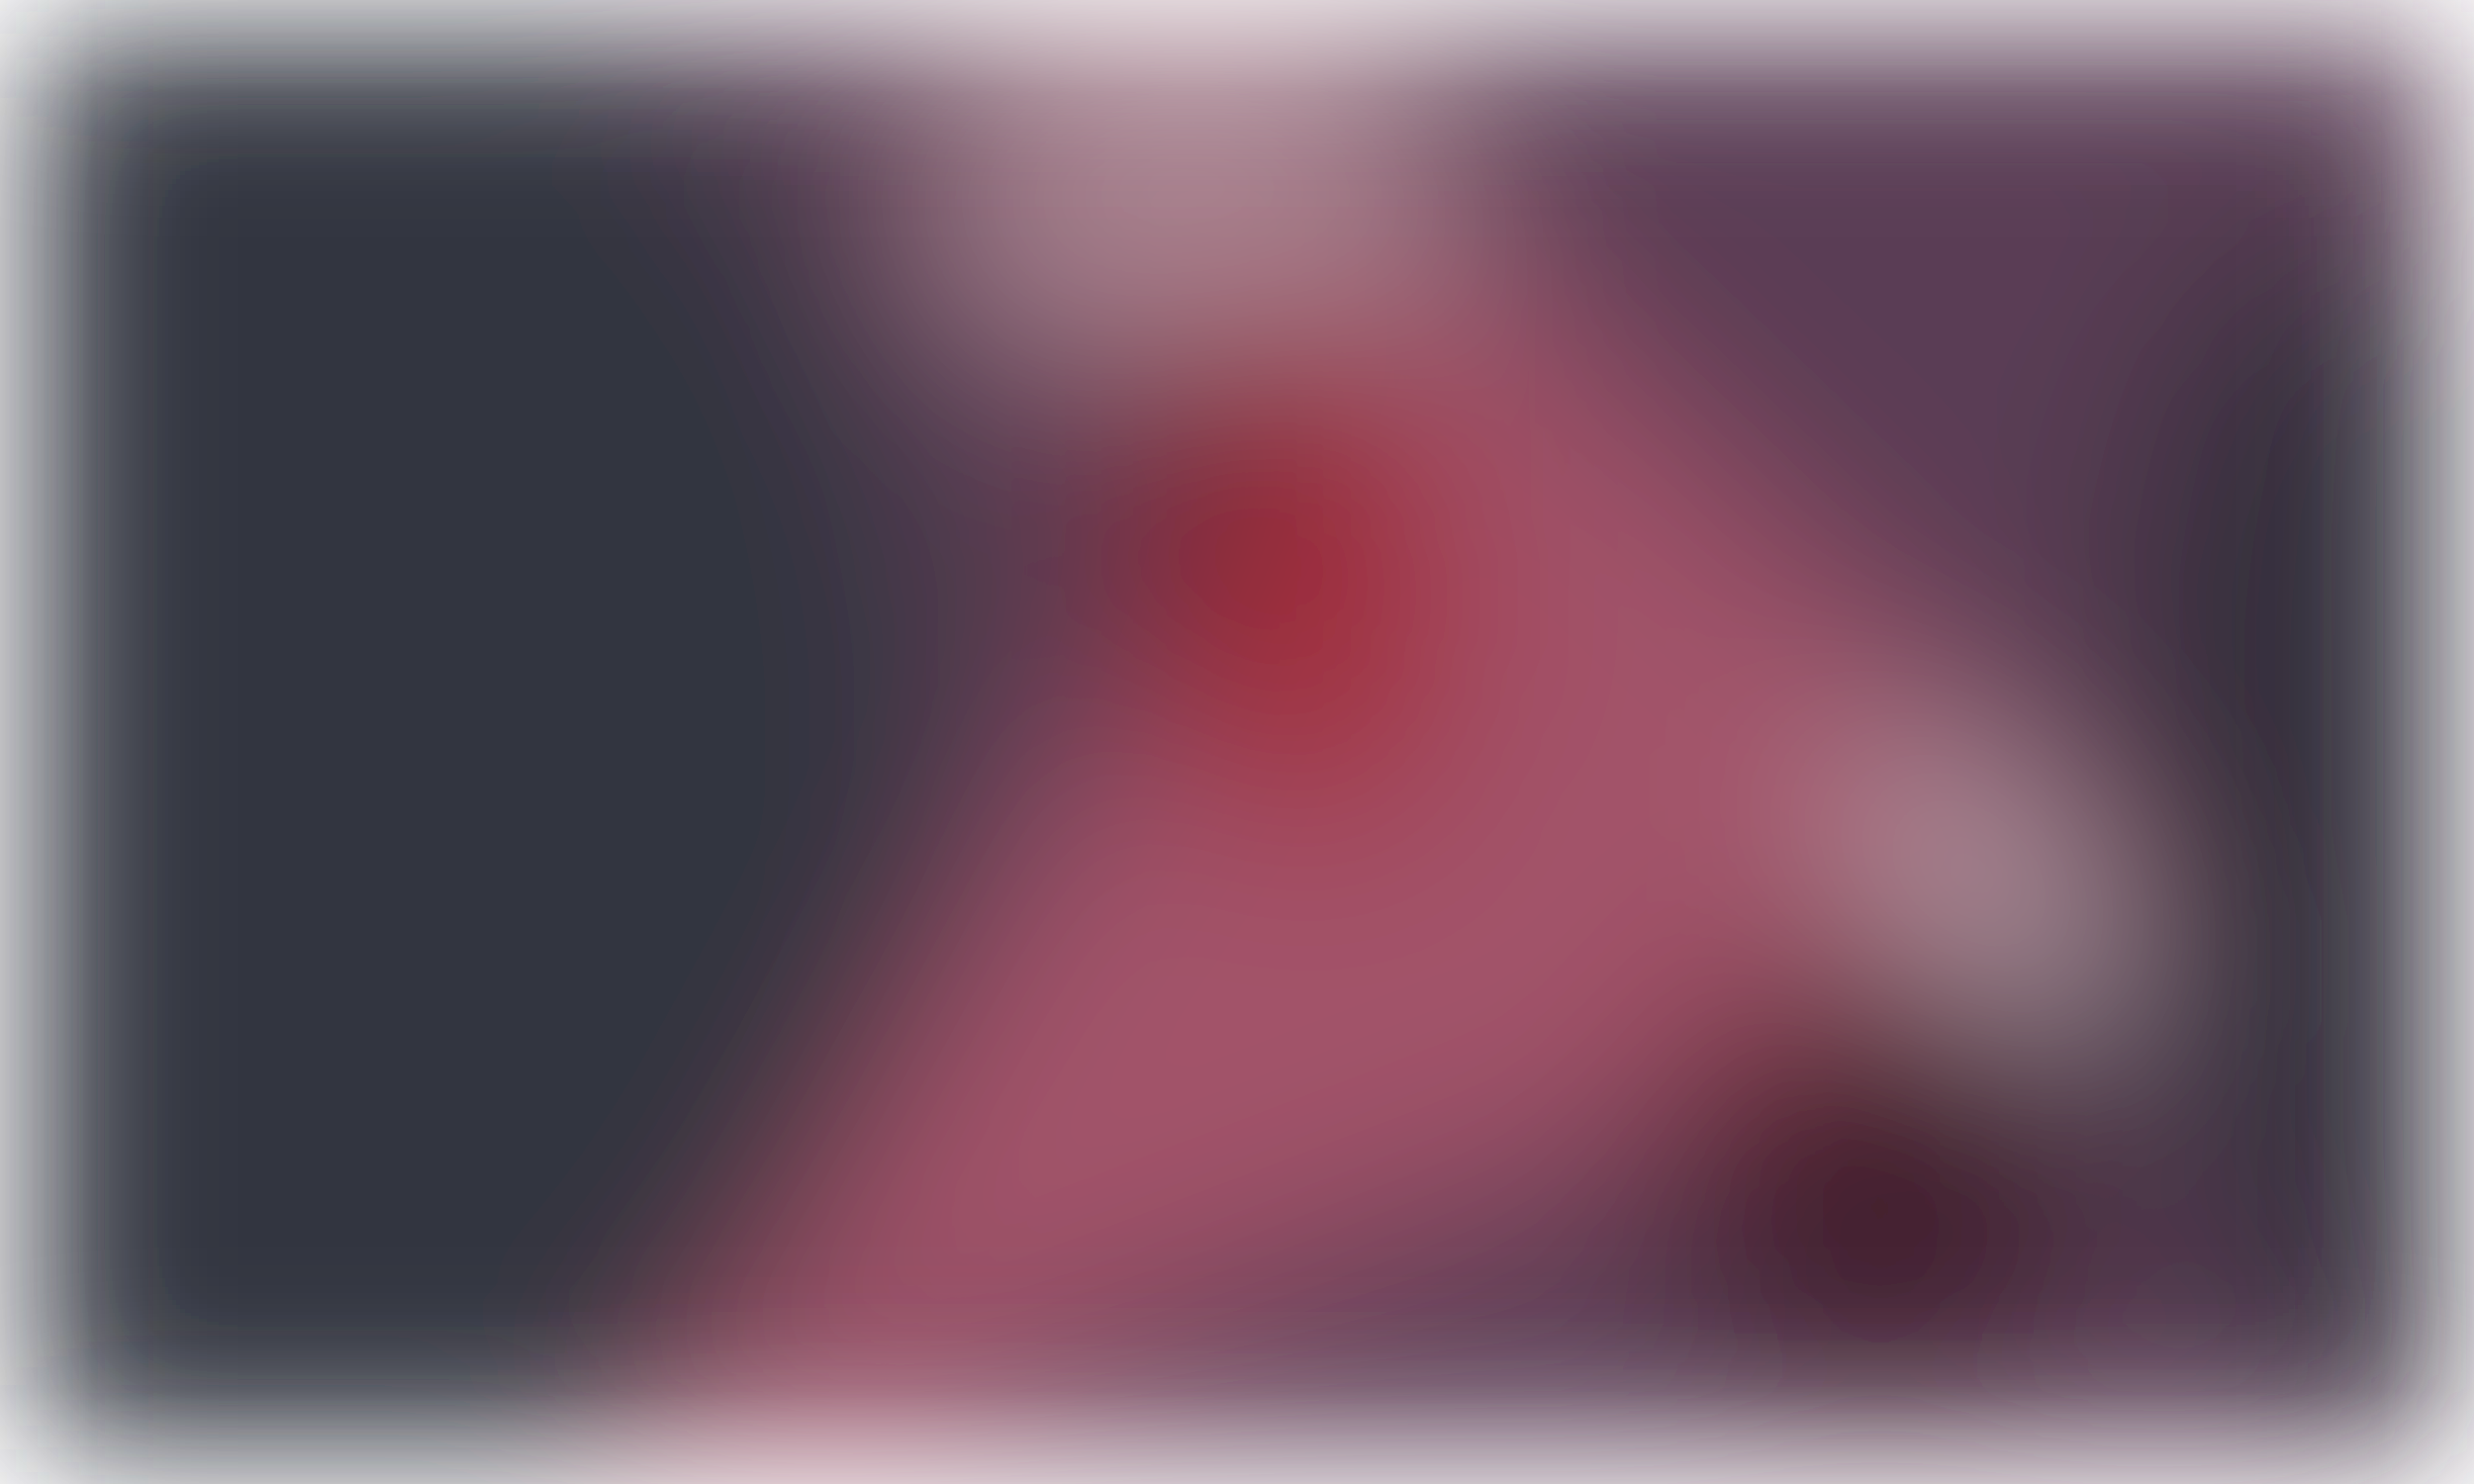
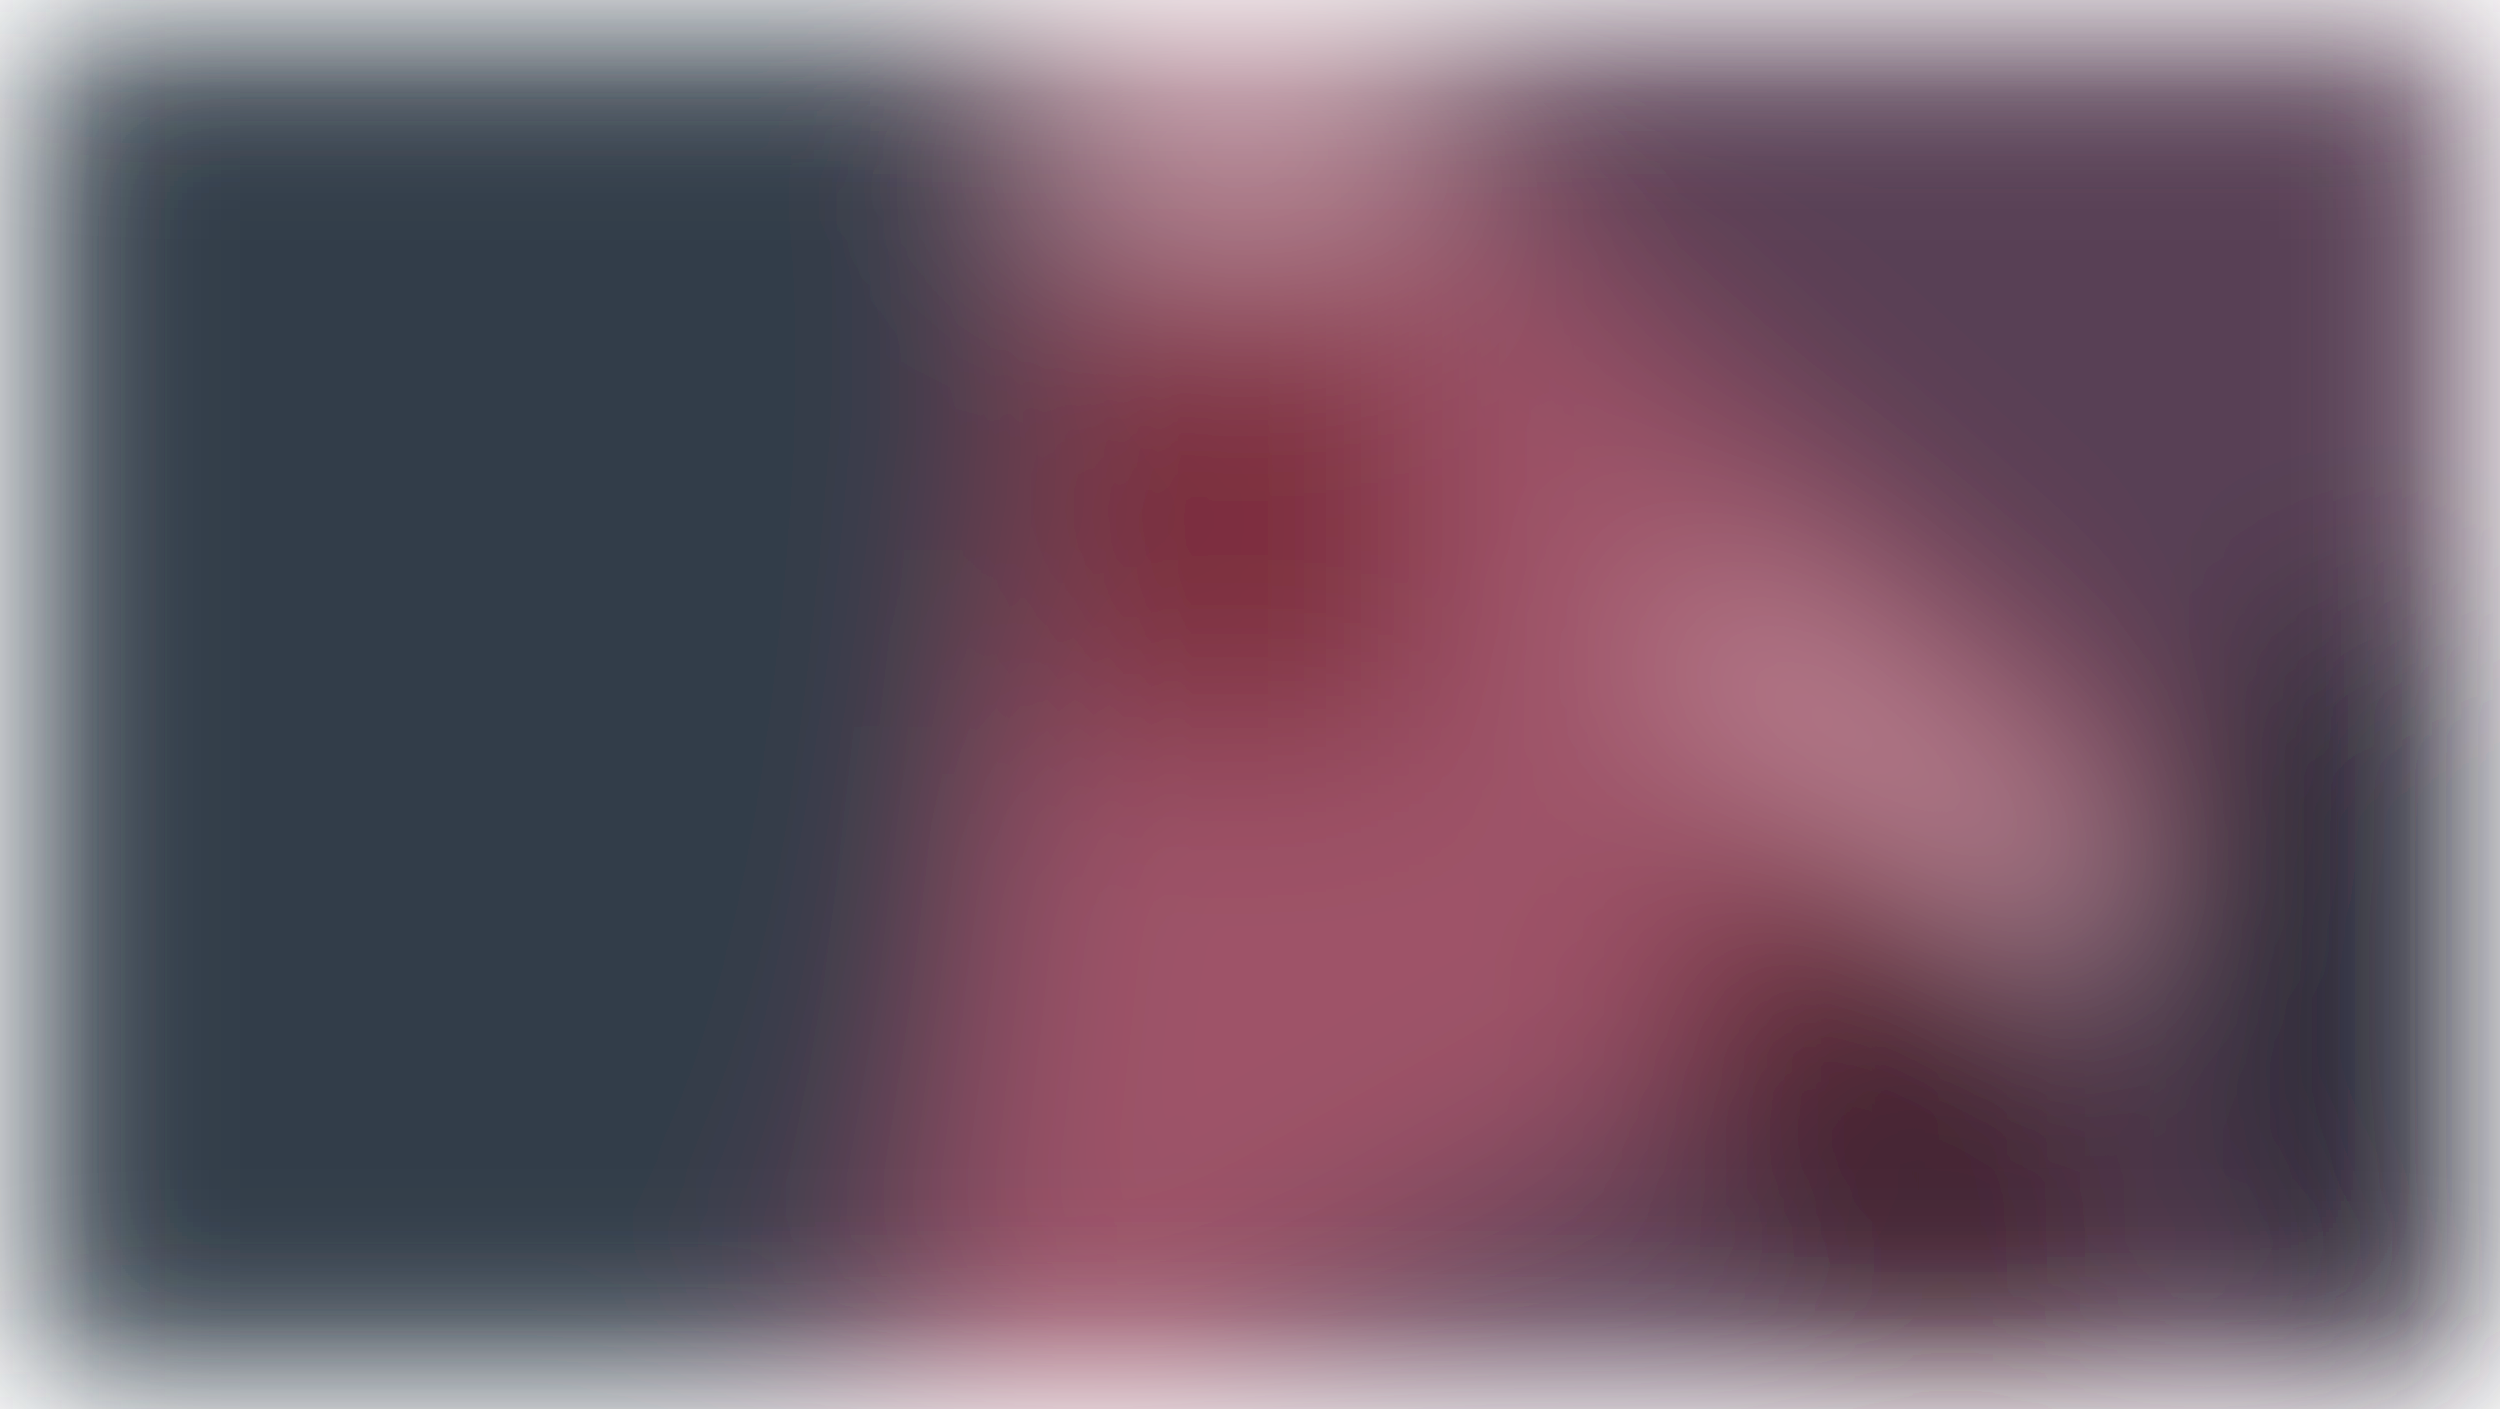
- <svg xmlns="http://www.w3.org/2000/svg" width="300" height="180">
+ <svg xmlns="http://www.w3.org/2000/svg" width="300" height="169">
  <g filter="blur(12px)">
-     <rect width="200%" height="200%" x="-50%" y="-50%" fill="#6b7da9" />
-     <rect width="100%" height="100%" fill="#6b7da9" />
+     <rect width="200%" height="200%" x="-50%" y="-50%" fill="#697ca9" />
+     <rect width="100%" height="100%" fill="#697ca9" />
    <g fill-opacity=".5" transform="translate(.6 .6)scale(1.17188)">
-       <circle r="1" fill="#4b0100" transform="matrix(-182.0625 56.87806 -39.53102 -126.5359 142.4 66.2)" />
-       <path fill="#ea677e" d="m225 95-75-72-91 135z" />
-       <circle cy="76" r="97" fill="#072c2f" />
-       <ellipse cx="123" cy="20" fill="#fdcad0" rx="27" ry="17" />
-       <circle r="1" fill="#091e23" transform="rotate(-6.2 930.2 -2228.4)scale(26.31812 64.07705)" />
-       <ellipse cx="194" cy="121" fill="#240000" rx="22" ry="23" />
-       <circle r="1" fill="#a3000a" transform="rotate(-100.6 90.3 -26)scale(27.5043 16.22622)" />
-       <circle r="1" fill="#c8e1e0" transform="matrix(-12.81615 -14.53707 6.92638 -6.10642 205 92)" />
+       <circle r="1" fill="#4b0700" transform="rotate(-155.1 65.6 17.5)scale(188.1175 136.0695)" />
+       <path fill="#e5667c" d="M113-16 95 152l127-69z" />
+       <circle r="1" fill="#093a3f" transform="rotate(-175.3 21.5 26.4)scale(57.7832 114.7934)" />
+       <circle r="1" fill="#00161e" transform="matrix(27.83064 -7.1457 10.50102 40.89878 250.5 103)" />
+       <circle r="1" fill="#2d0008" transform="matrix(15.13213 26.36788 -15.61331 8.96025 193.3 114.6)" />
+       <path fill="#540007" d="M109 33h34v41h-34z" />
+       <ellipse cx="126" cy="13" fill="#d6cfd3" rx="24" ry="11" />
+       <path fill="#e7c9d0" d="m212.8 100.7-45.3-32.9 7.7-10.5 45.3 32.9z" />
    </g>
  </g>
</svg>
